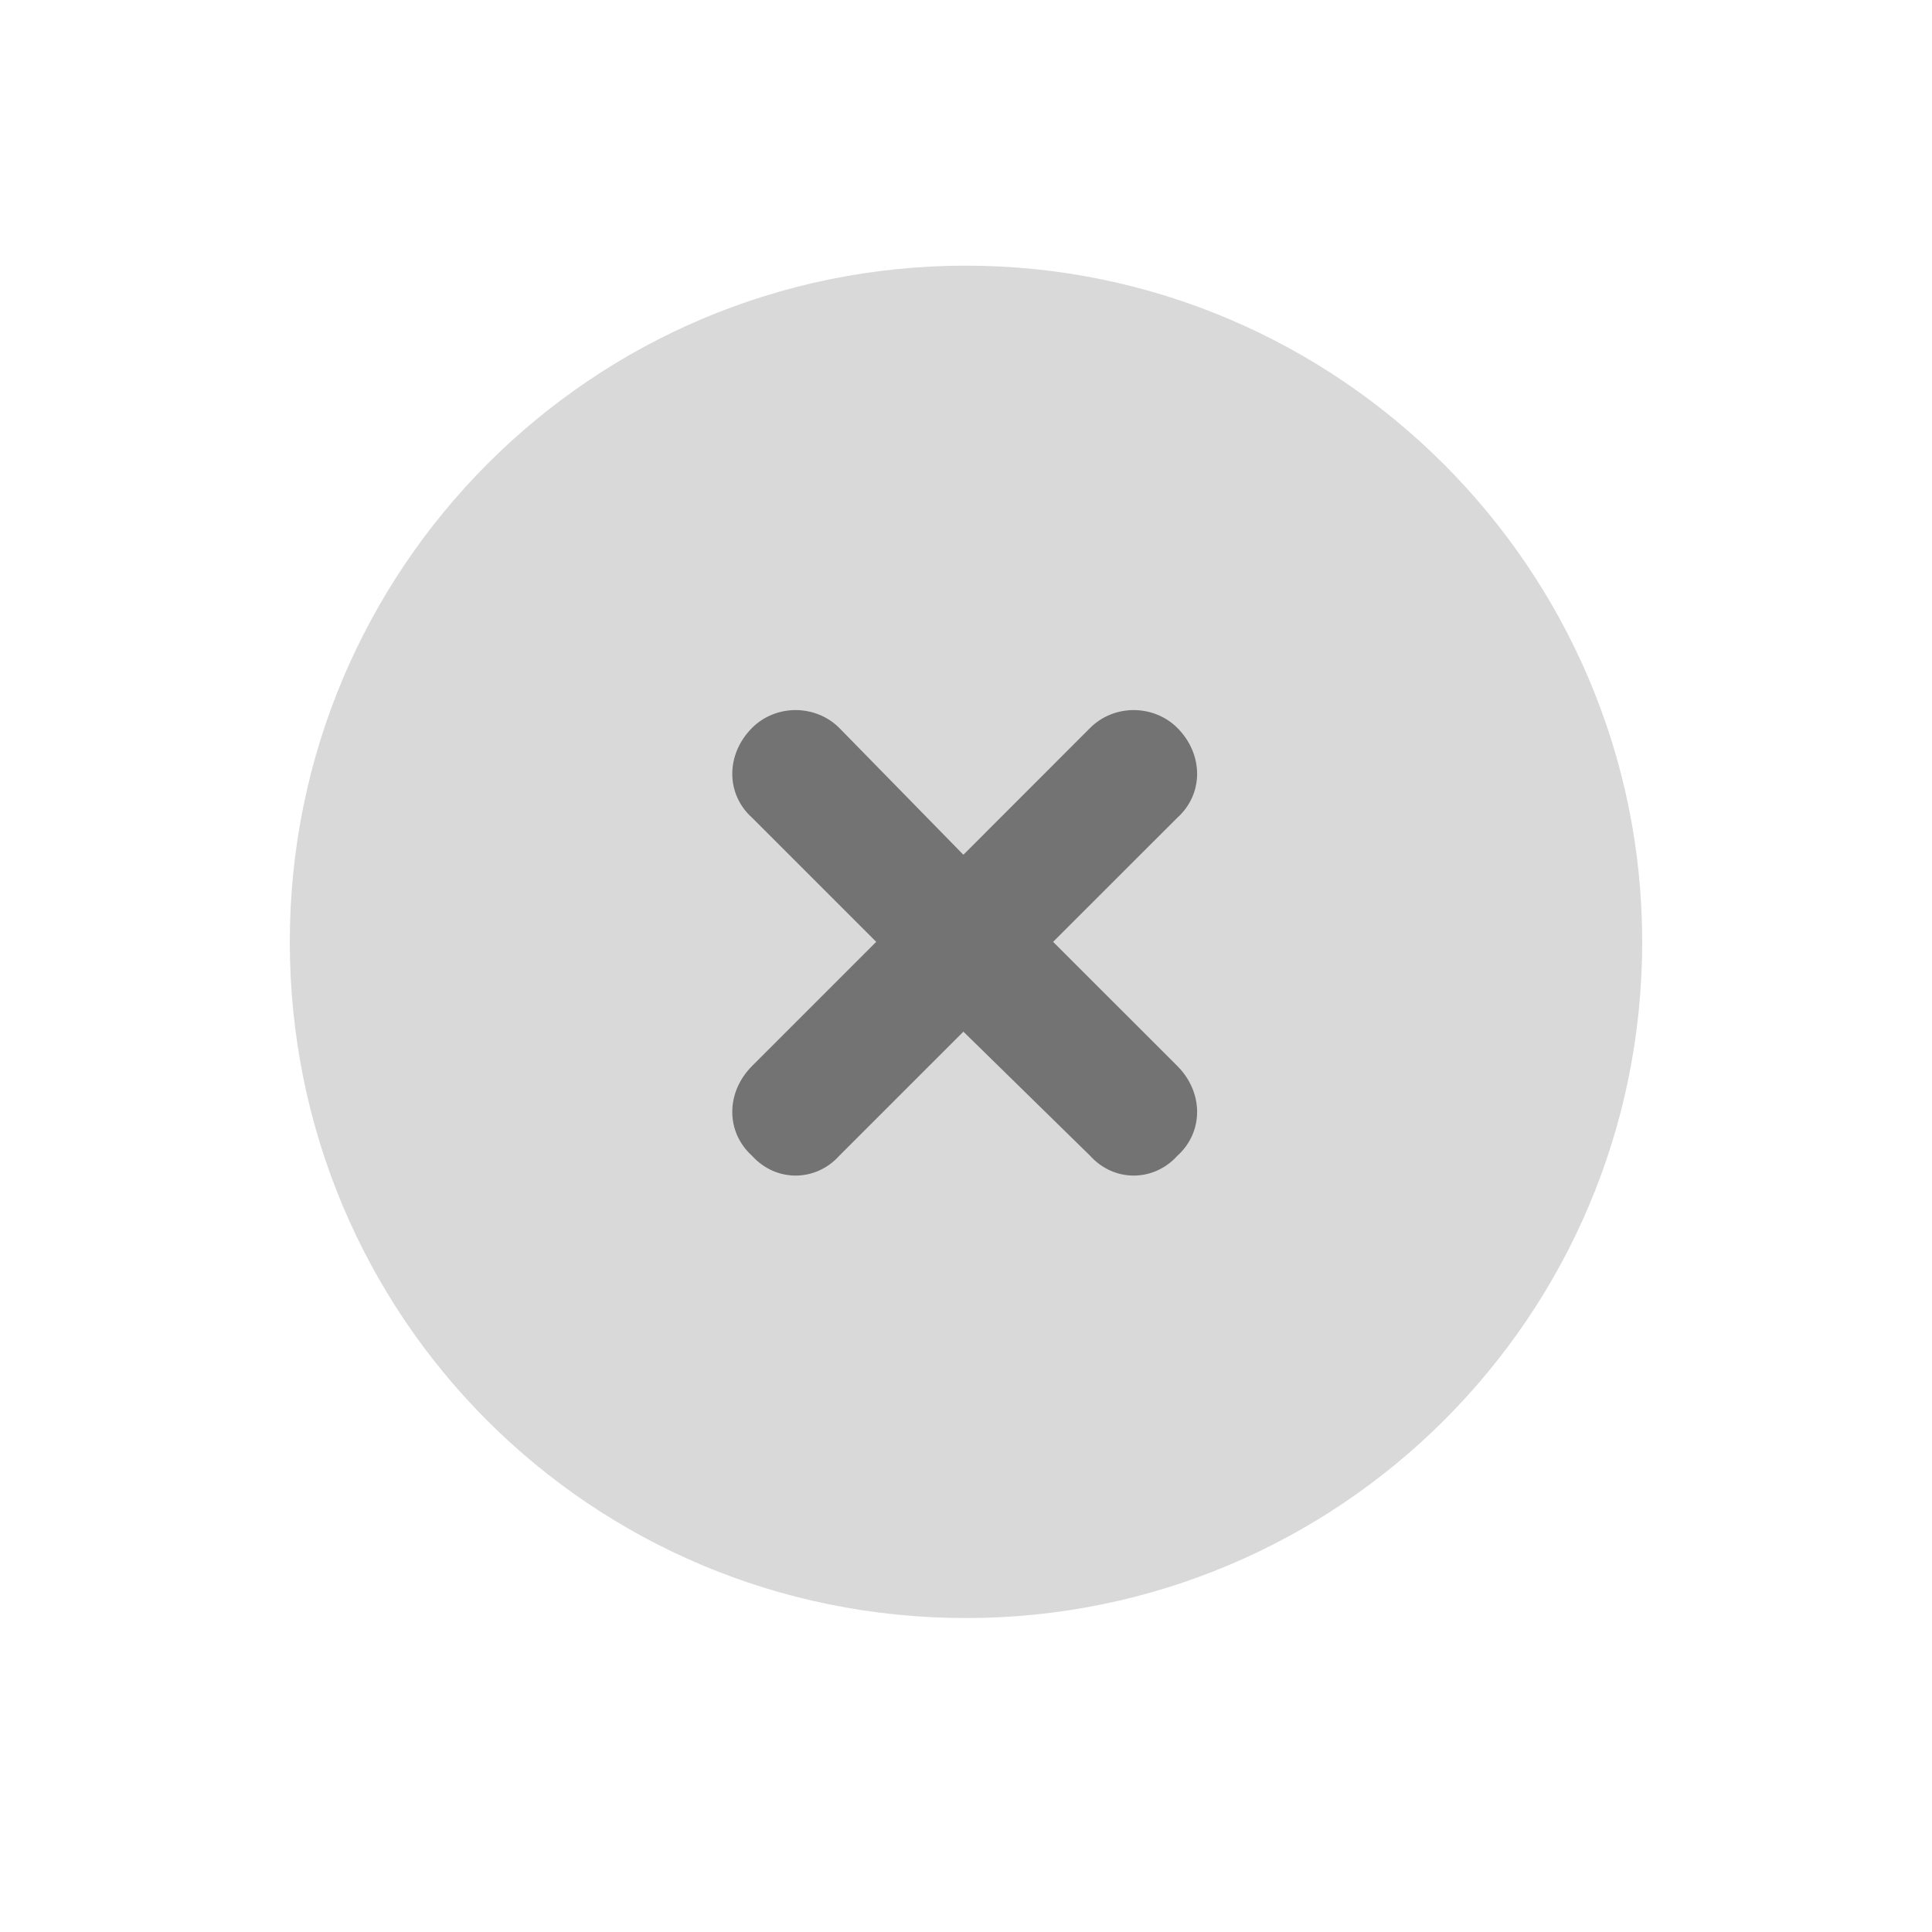
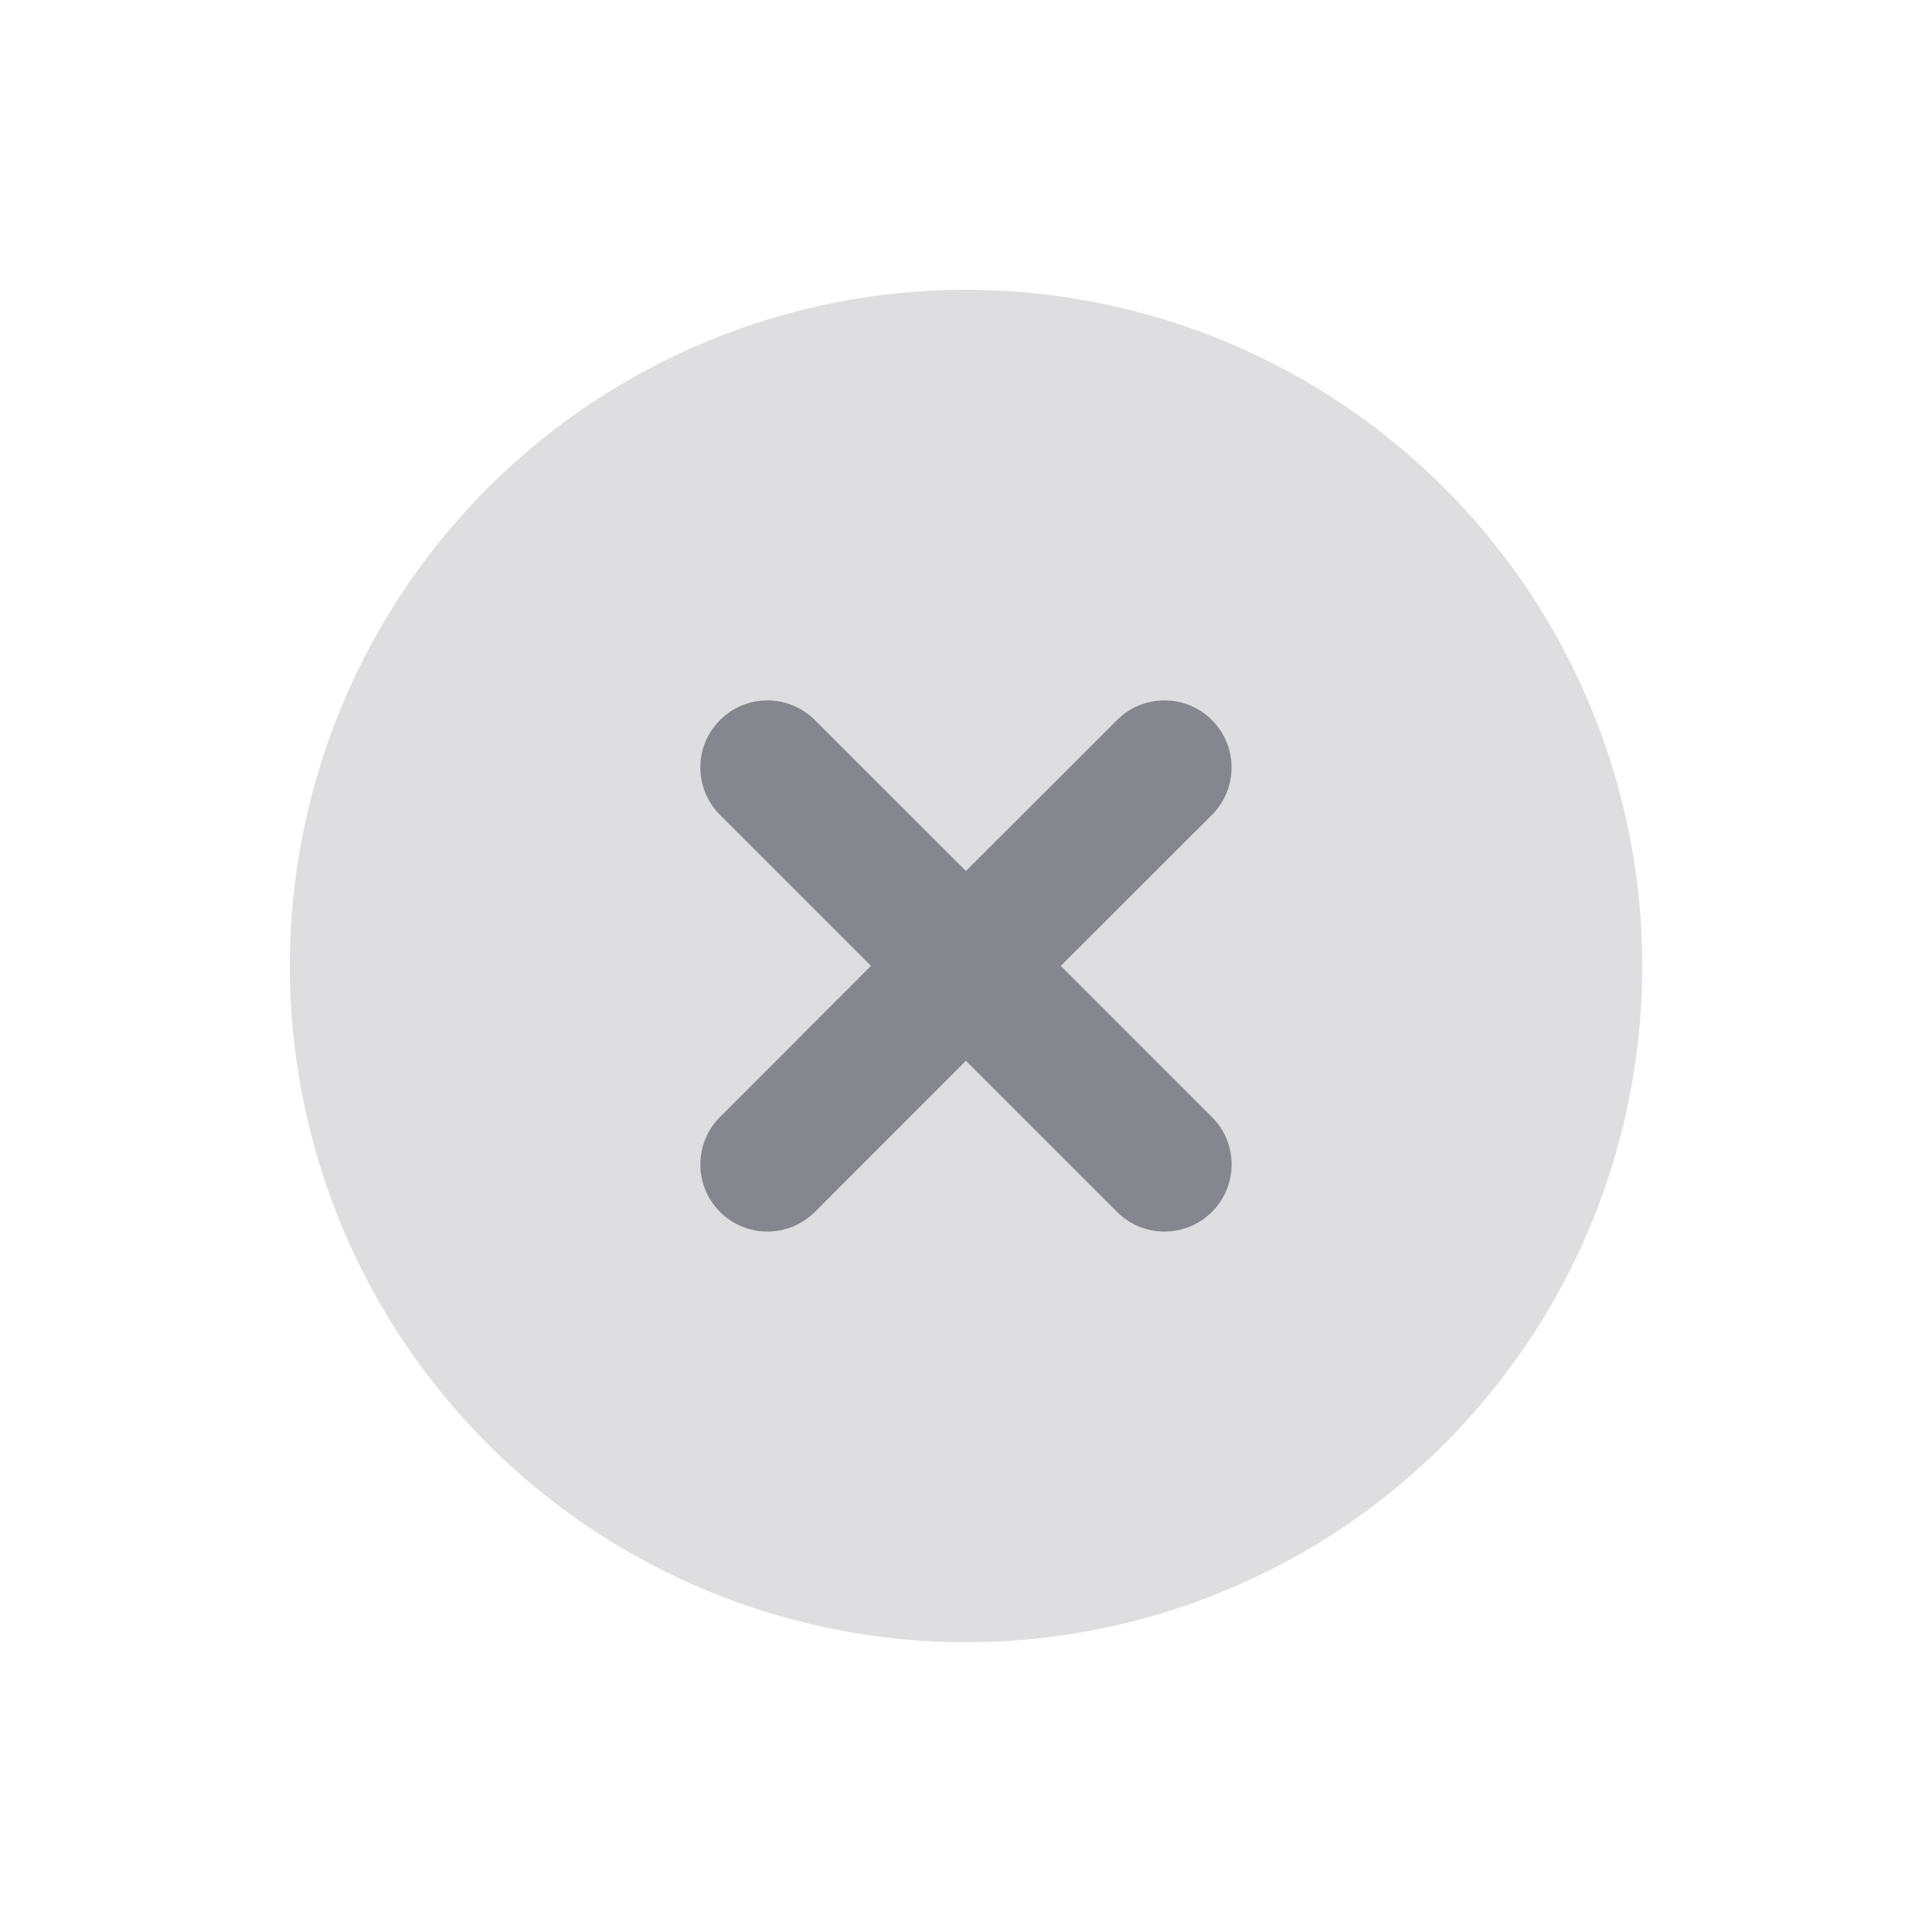
- <svg xmlns="http://www.w3.org/2000/svg" viewBox="0 0 20 20">
-   <path fill="currentColor" fill-opacity="0.55" d="M9.973 8.848L11.285 7.535C11.531 7.289 11.941 7.289 12.188 7.535C12.461 7.809 12.461 8.219 12.188 8.465L10.902 9.75L12.188 11.035C12.461 11.309 12.461 11.719 12.188 11.965C11.941 12.238 11.531 12.238 11.285 11.965L9.973 10.68L8.688 11.965C8.441 12.238 8.031 12.238 7.785 11.965C7.512 11.719 7.512 11.309 7.785 11.035L9.07 9.75L7.785 8.465C7.512 8.219 7.512 7.809 7.785 7.535C8.031 7.289 8.441 7.289 8.688 7.535L9.973 8.848Z" />
-   <path fill="currentColor" fill-opacity="0.15" d="M3 9.75C3 5.895 6.117 2.75 10 2.75C13.855 2.75 17 5.895 17 9.75C17 13.633 13.855 16.75 10 16.75C6.117 16.75 3 13.633 3 9.75ZM7.785 8.465L9.07 9.75L7.785 11.035C7.512 11.309 7.512 11.719 7.785 11.965C8.031 12.238 8.441 12.238 8.688 11.965L9.973 10.68L11.285 11.965C11.531 12.238 11.941 12.238 12.188 11.965C12.461 11.719 12.461 11.309 12.188 11.035L10.902 9.75L12.188 8.465C12.461 8.219 12.461 7.809 12.188 7.535C11.941 7.289 11.531 7.289 11.285 7.535L9.973 8.848L8.688 7.535C8.441 7.289 8.031 7.289 7.785 7.535C7.512 7.809 7.512 8.219 7.785 8.465Z" />
+ <svg xmlns="http://www.w3.org/2000/svg" preserveAspectRatio="none" overflow="visible" style="display: block;" width="20" height="20" viewBox="0 0 20 20" fill="none">
+   <g id="Icons/Duotone/circle-xmark">
+     <path id="Icon" d="M10.057 3C11.267 3.01 12.453 3.333 13.5 3.938C14.556 4.548 15.434 5.422 16.048 6.475C16.662 7.529 16.991 8.724 17 9.943C17.01 11.162 16.702 12.363 16.105 13.426C15.508 14.489 14.644 15.378 13.598 16.005C12.552 16.631 11.361 16.974 10.142 16.999C8.923 17.023 7.719 16.729 6.649 16.145C5.579 15.562 4.679 14.709 4.039 13.671C3.4 12.633 3.044 11.445 3.004 10.226L3 10L3.004 9.773C3.043 8.564 3.395 7.386 4.025 6.353C4.655 5.321 5.542 4.469 6.599 3.882C7.656 3.294 8.848 2.99 10.057 3ZM12.546 7.454C12.275 7.182 11.834 7.182 11.563 7.454L9.999 9.016L8.436 7.454C8.165 7.182 7.725 7.182 7.453 7.454C7.183 7.725 7.182 8.165 7.453 8.436L9.016 10L7.453 11.563C7.182 11.835 7.182 12.275 7.453 12.547C7.725 12.817 8.165 12.817 8.436 12.547L9.999 10.982L11.563 12.547C11.834 12.818 12.275 12.817 12.546 12.547C12.818 12.275 12.818 11.835 12.546 11.563L10.982 10L12.546 8.436C12.817 8.165 12.817 7.725 12.546 7.454Z" fill-rule="evenodd" clip-rule="evenodd" fill="#232332" fill-opacity="0.15" />
+     <path id="Icon_2" d="M12.546 7.454C12.275 7.182 11.834 7.182 11.563 7.454L9.999 9.016L8.436 7.454C8.164 7.182 7.725 7.182 7.453 7.454C7.182 7.725 7.182 8.165 7.453 8.436L9.016 9.999L7.453 11.563C7.182 11.834 7.182 12.275 7.453 12.546C7.725 12.817 8.164 12.817 8.436 12.546L9.999 10.982L11.563 12.546C11.834 12.818 12.275 12.817 12.546 12.546C12.818 12.275 12.818 11.834 12.546 11.563L10.982 9.999L12.546 8.436C12.817 8.165 12.817 7.725 12.546 7.454Z" fill-rule="evenodd" clip-rule="evenodd" fill="#232332" fill-opacity="0.55" />
+   </g>
</svg>
